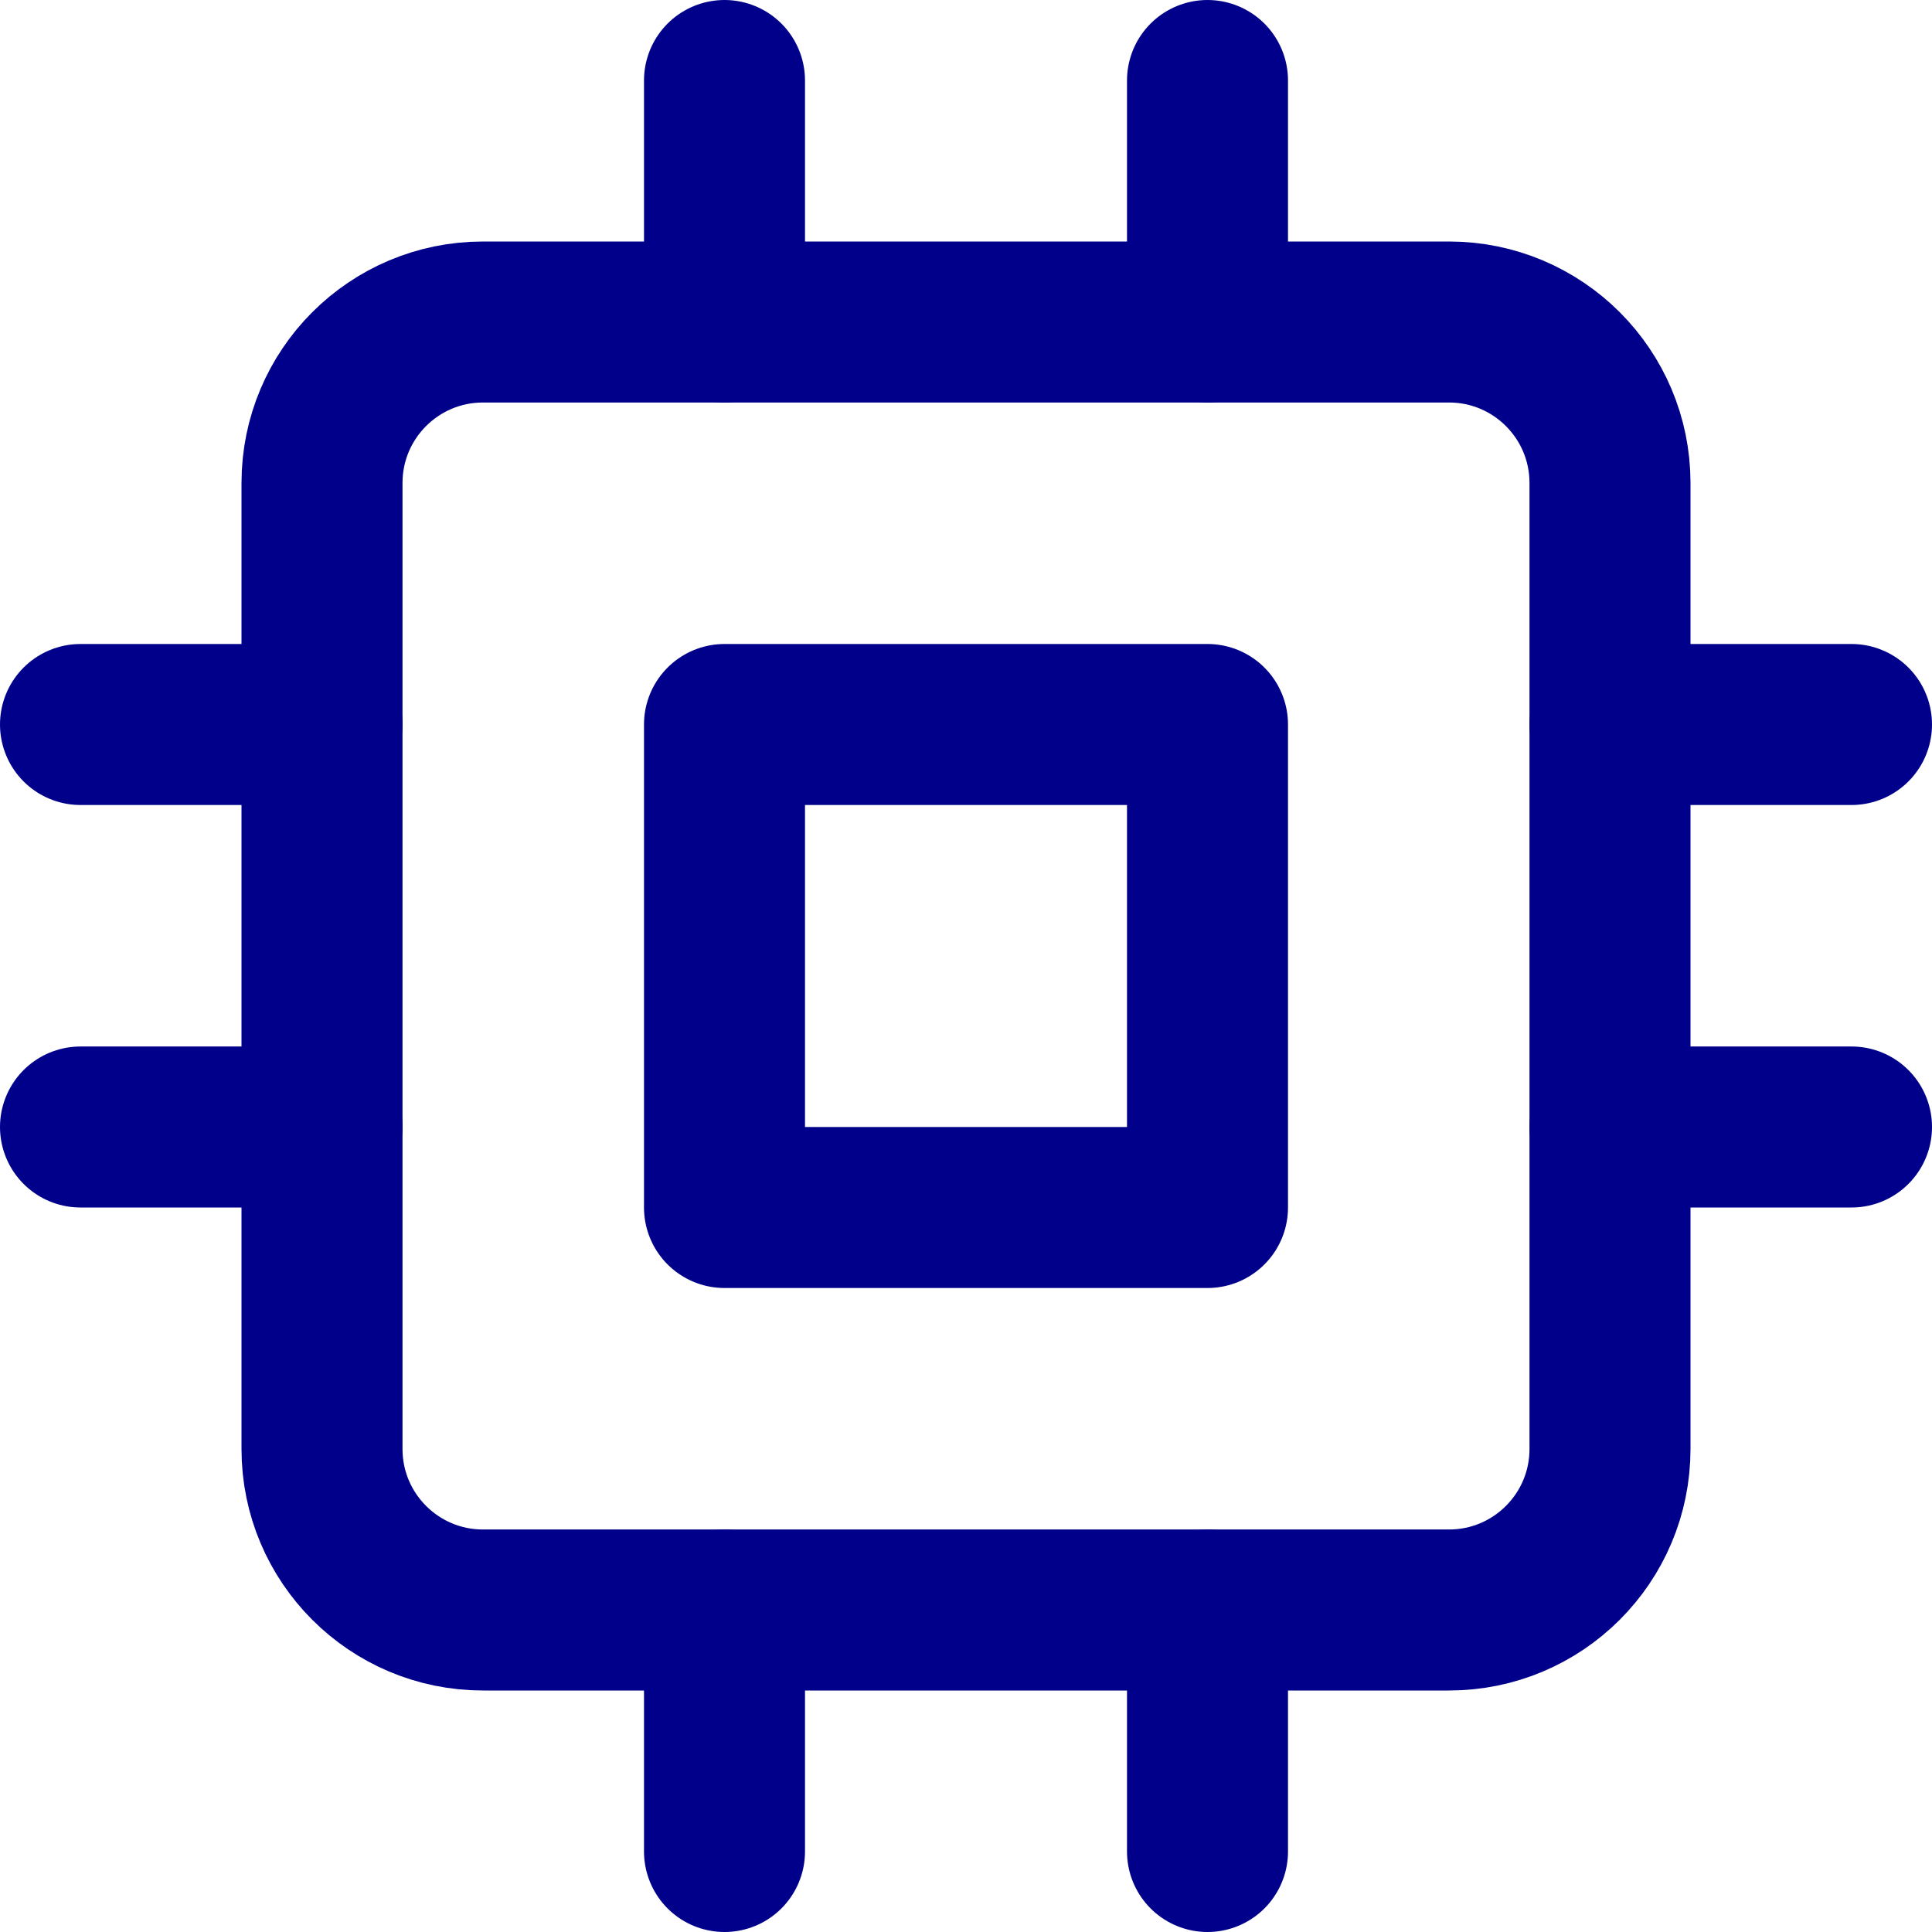
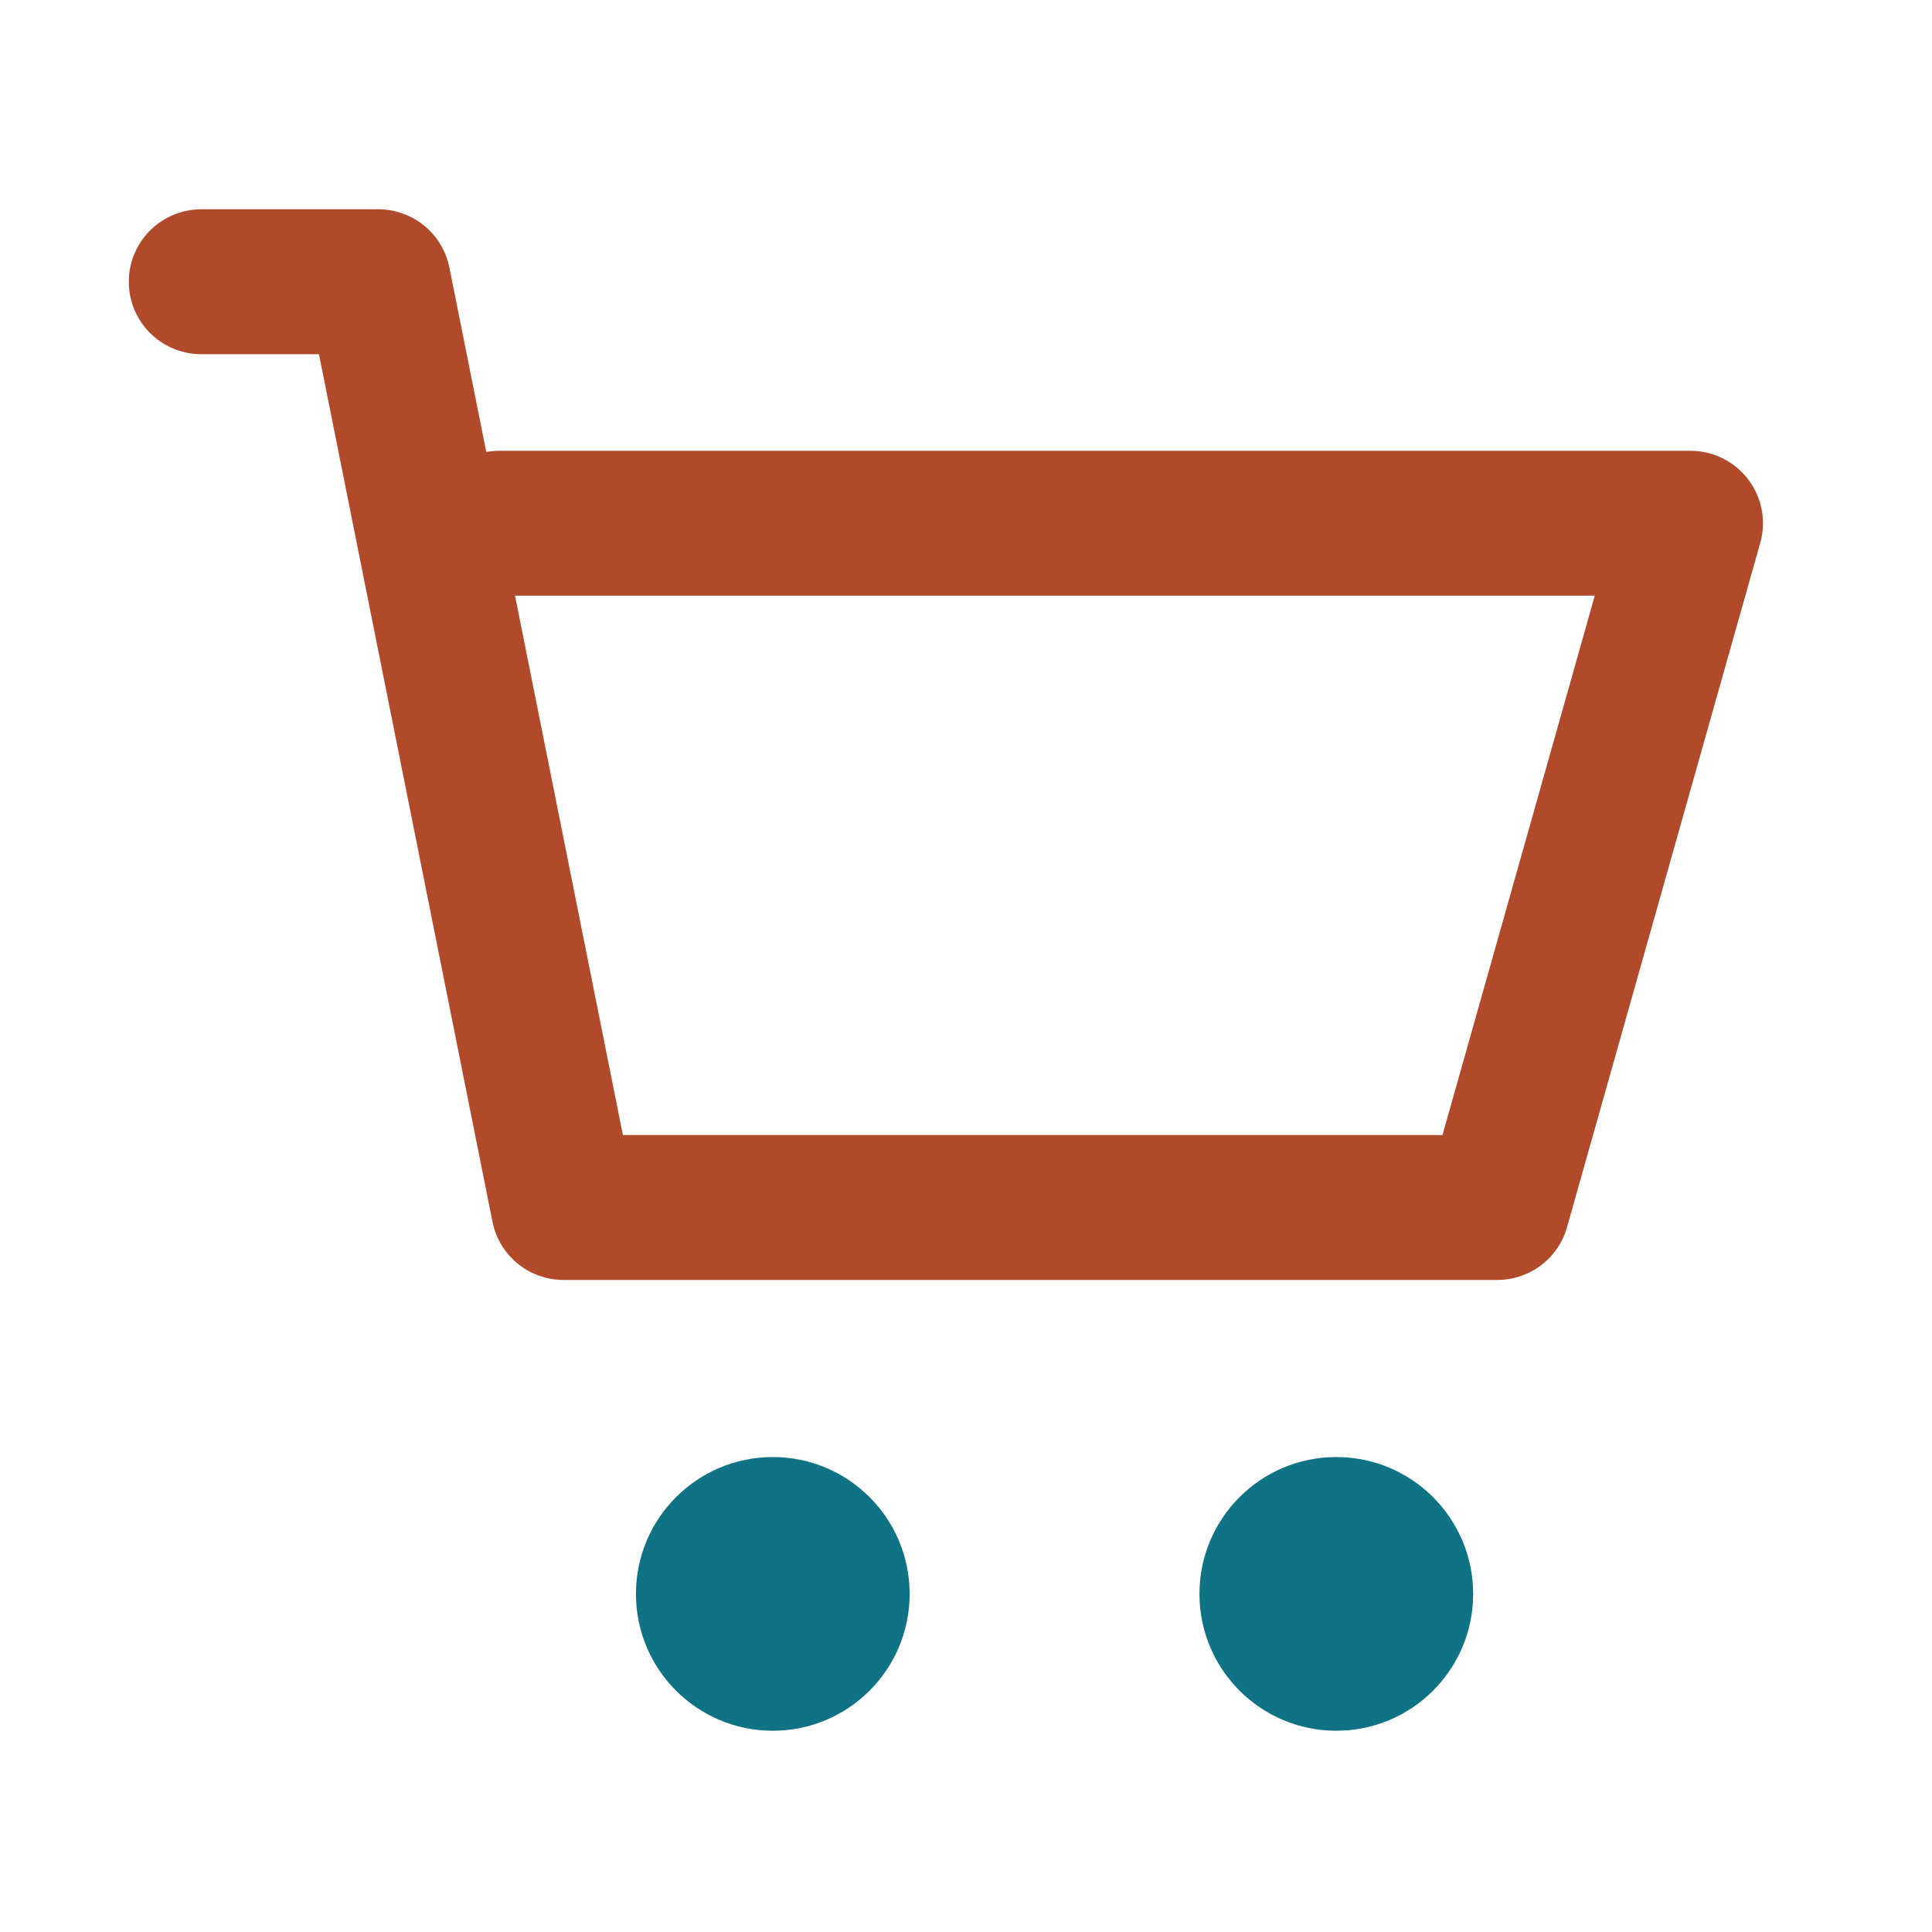
- <svg xmlns="http://www.w3.org/2000/svg" viewBox="0 0 24 24" fill="none" stroke="darkblue" stroke-width="2" stroke-linecap="round" stroke-linejoin="round" class="feather feather-cpu">
-   <rect x="4" y="4" width="16" height="16" rx="2" ry="2" />
-   <rect x="9" y="9" width="6" height="6" />
-   <line x1="9" y1="1" x2="9" y2="4" />
-   <line x1="15" y1="1" x2="15" y2="4" />
-   <line x1="9" y1="20" x2="9" y2="23" />
-   <line x1="15" y1="20" x2="15" y2="23" />
-   <line x1="20" y1="9" x2="23" y2="9" />
-   <line x1="20" y1="14" x2="23" y2="14" />
-   <line x1="1" y1="9" x2="4" y2="9" />
-   <line x1="1" y1="14" x2="4" y2="14" />
+ <svg xmlns="http://www.w3.org/2000/svg" viewBox="0 0 24 24" width="24" height="24">
+   <g fill="none" stroke="#B04A2A" stroke-width="1.8" stroke-linecap="round" stroke-linejoin="round">
+     <path d="M2.5 3.5h2.2l2.3 11.5h11.6l2.4-8.5H6.2" />
+   </g>
+   <circle cx="9.6" cy="19.8" r="1.7" fill="#0F7285" stroke="none" />
+   <circle cx="16.6" cy="19.8" r="1.7" fill="#0F7285" stroke="none" />
</svg>
